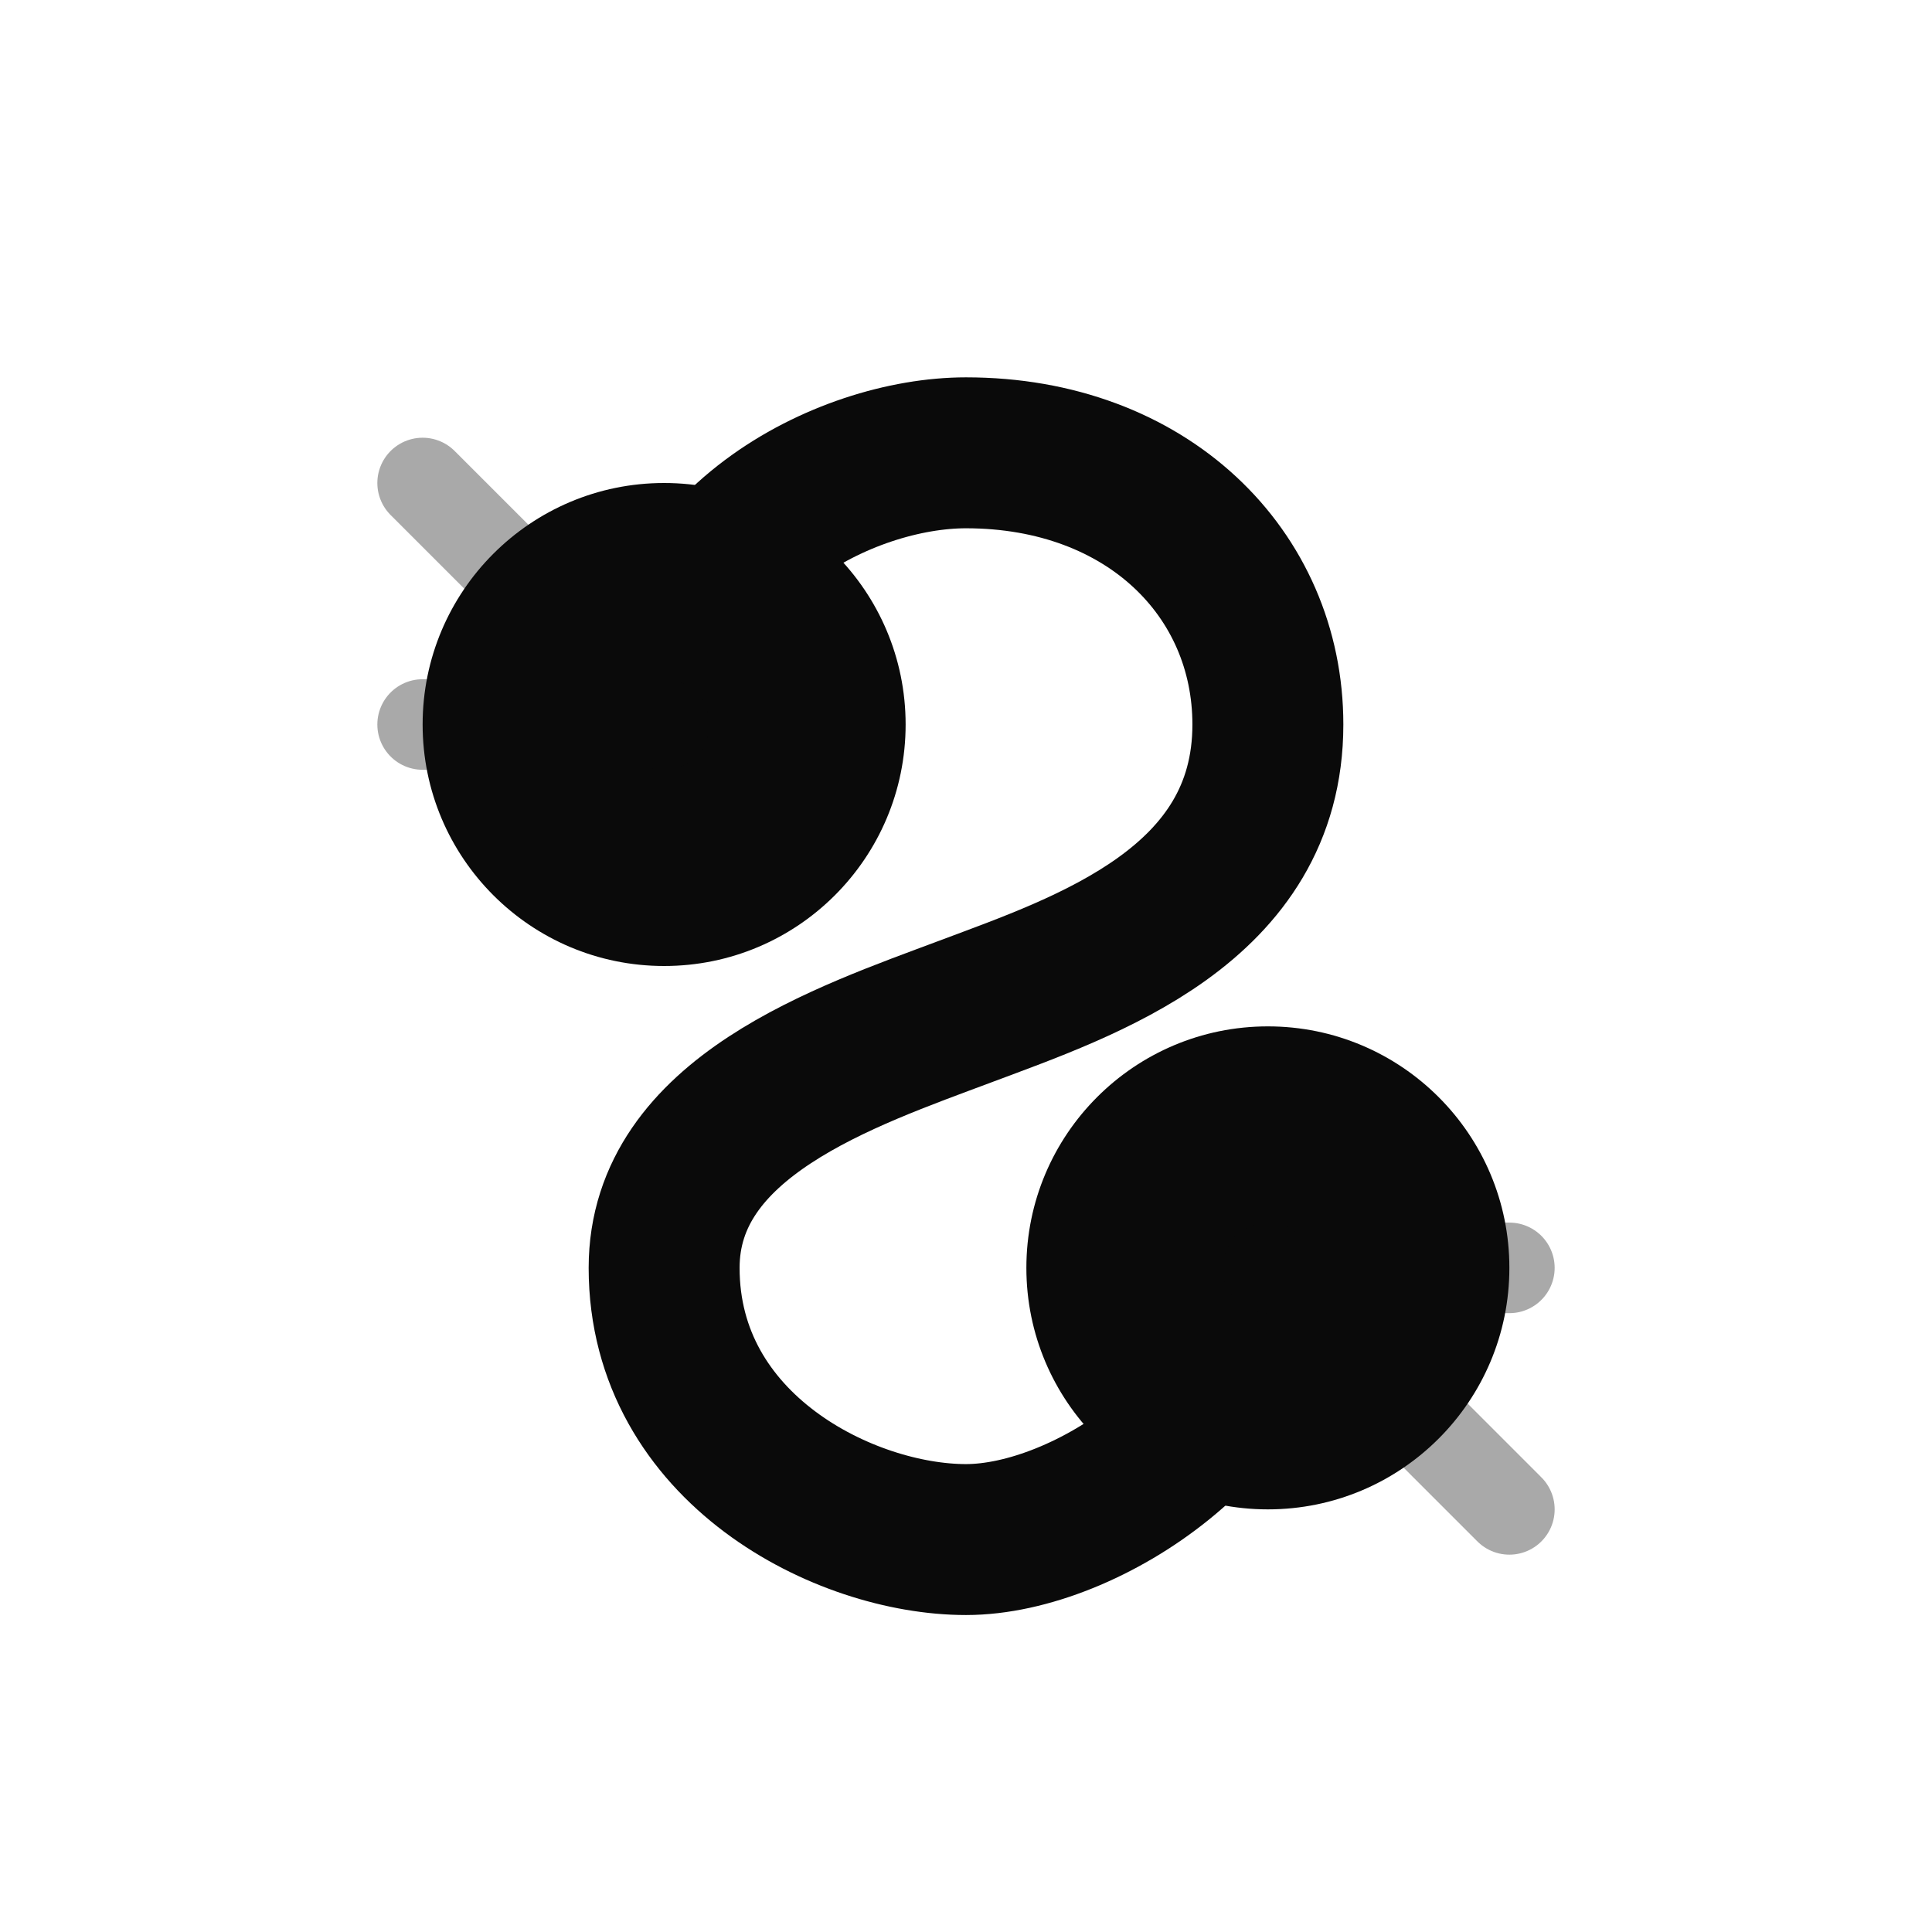
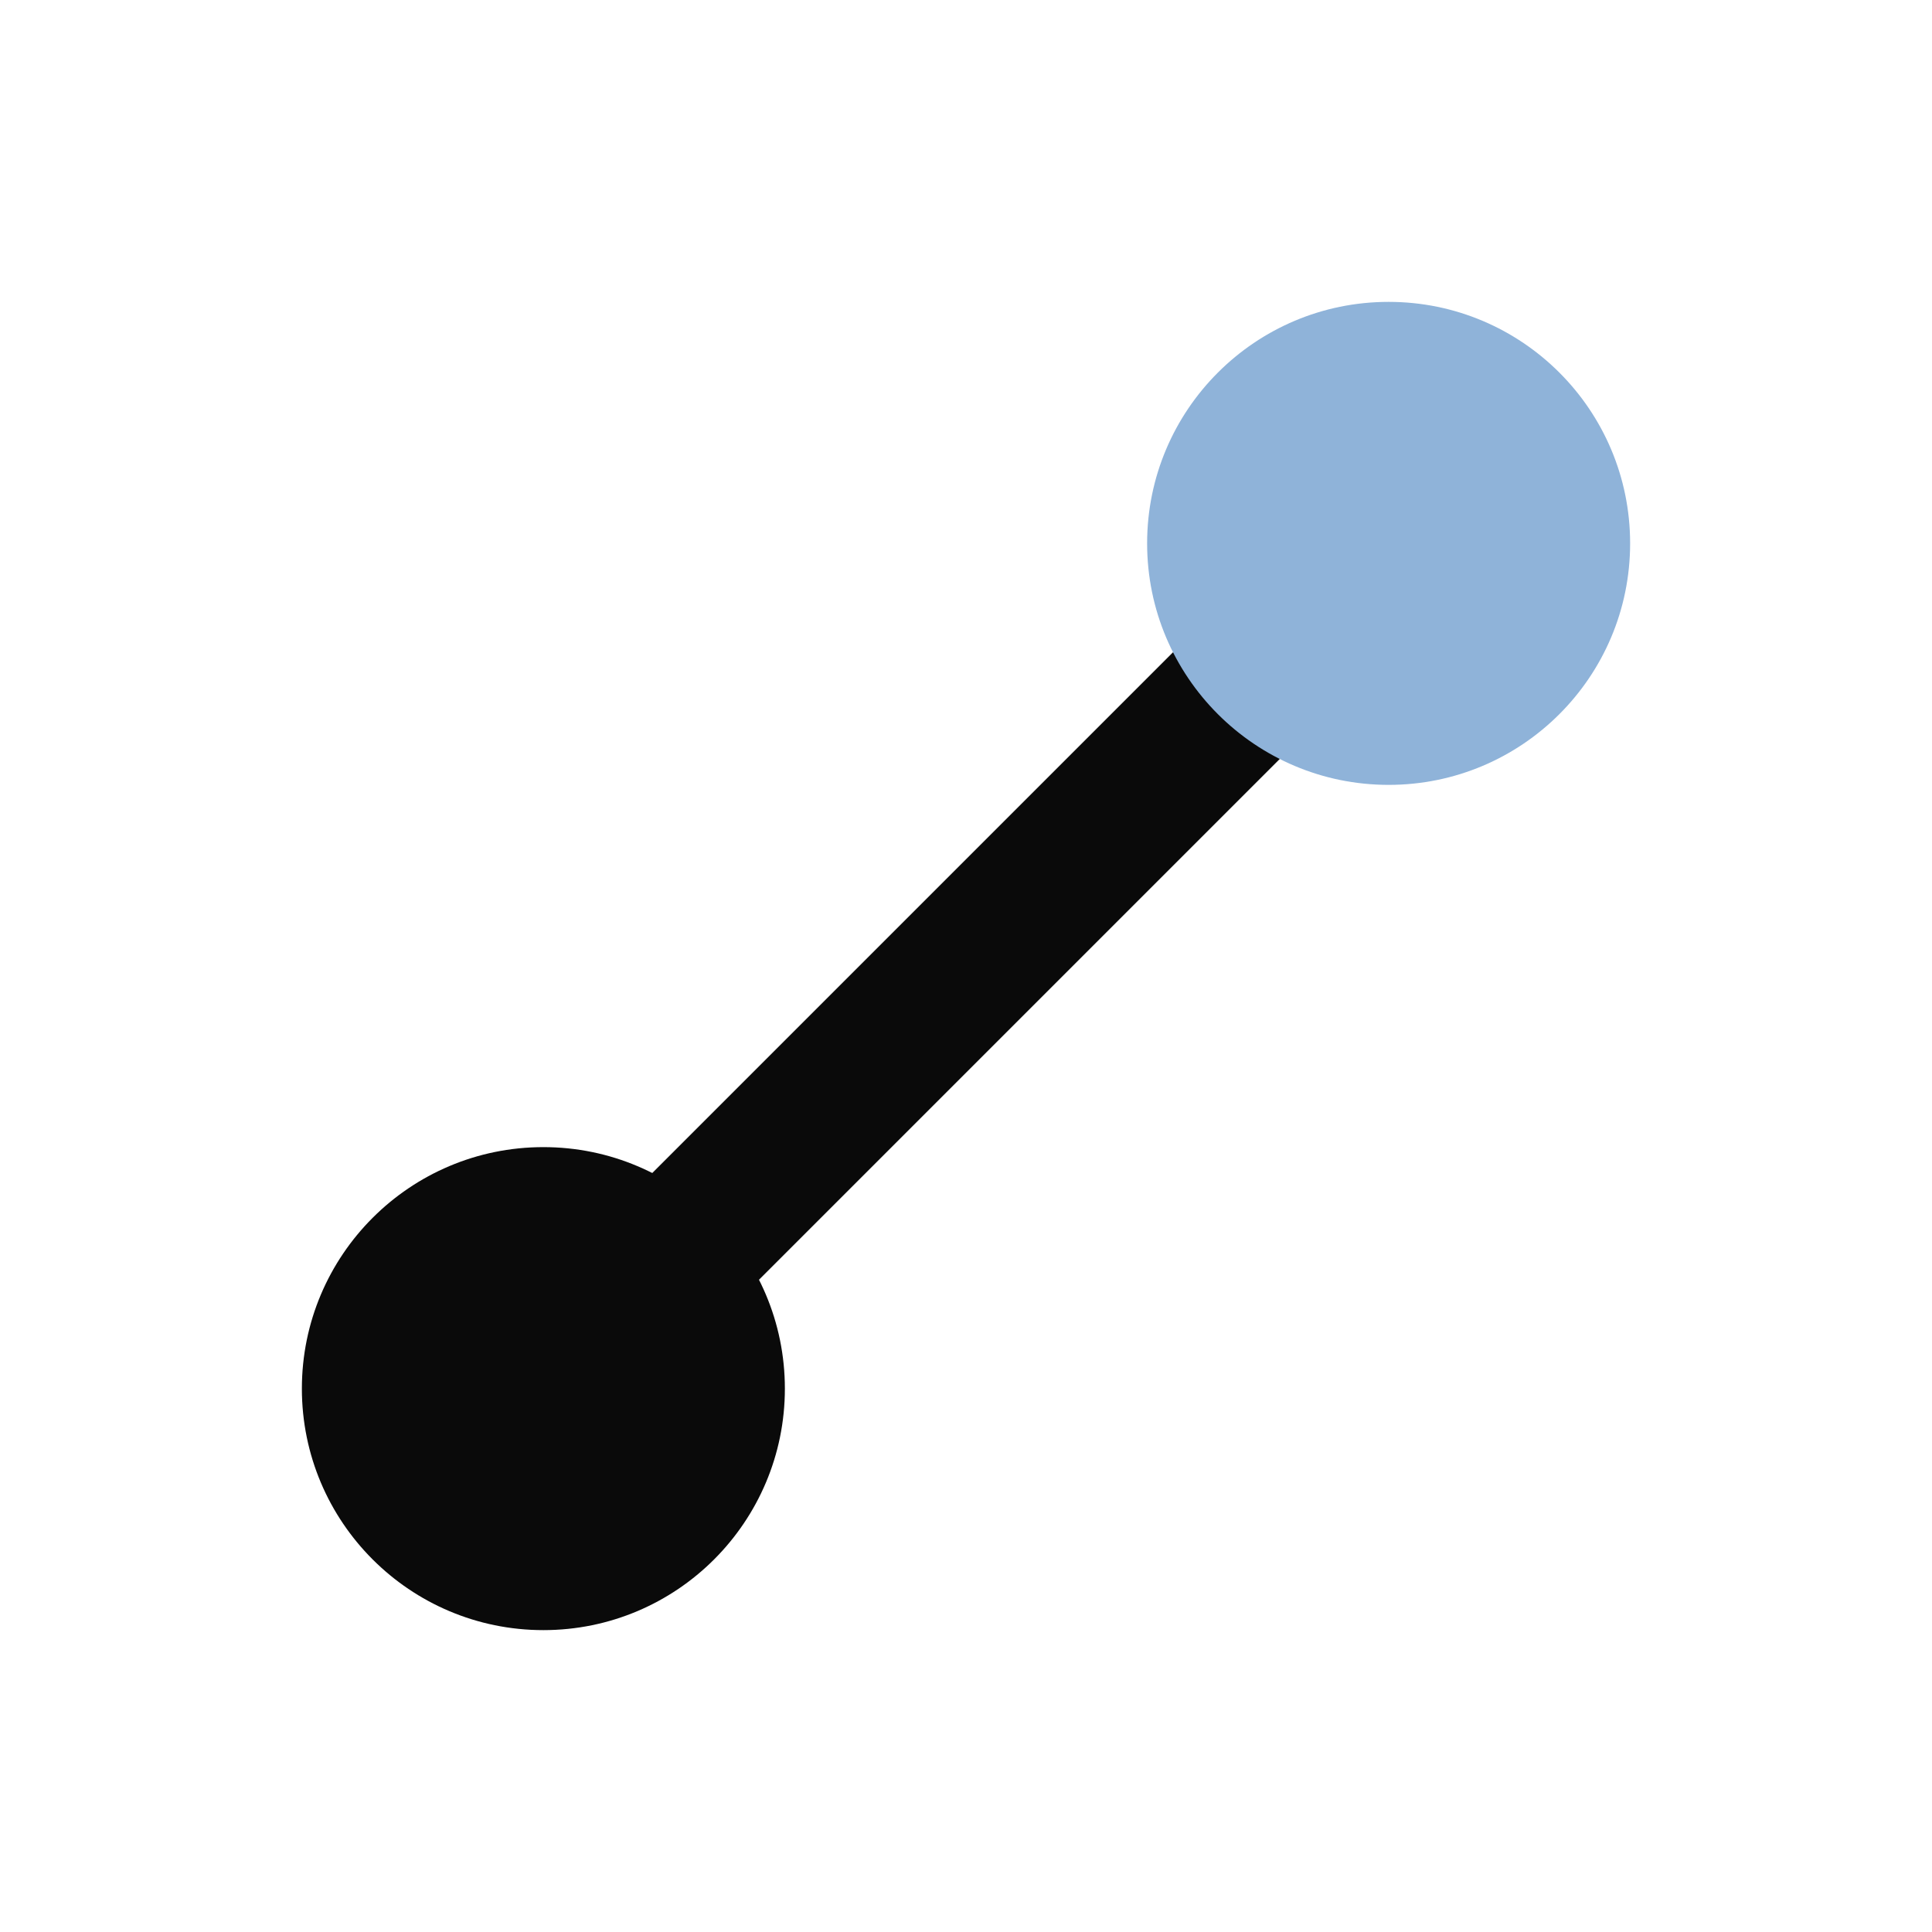
- <svg xmlns="http://www.w3.org/2000/svg" width="120" height="120" viewBox="0 0 64 64">
-   <path d="M22 24 C22 18, 28 15, 32 15 C38 15, 42 19, 42 24 C42 30, 36 32, 32 33.5 C28 35, 22 37, 22 42 C22 48, 28 51, 32 51 C36 51, 42 47, 42 42" stroke="#0A0A0A" stroke-width="5.0" fill="none" stroke-linecap="round" stroke-linejoin="round" />
-   <circle cx="22" cy="24" r="8" fill="#0A0A0A" />
-   <circle cx="42" cy="42" r="8" fill="#0A0A0A" />
-   <line x1="22" y1="24" x2="14" y2="16" stroke="#0A0A0A" stroke-width="3.0" stroke-linecap="round" opacity="0.35" />
-   <line x1="22" y1="24" x2="14" y2="24" stroke="#0A0A0A" stroke-width="3.0" stroke-linecap="round" opacity="0.35" />
-   <line x1="42" y1="42" x2="50" y2="50" stroke="#0A0A0A" stroke-width="3.0" stroke-linecap="round" opacity="0.35" />
-   <line x1="42" y1="42" x2="50" y2="42" stroke="#0A0A0A" stroke-width="3.0" stroke-linecap="round" opacity="0.35" />
+ <svg xmlns="http://www.w3.org/2000/svg" width="120" height="120" viewBox="0 0 64 64" role="img" aria-labelledby="t">
+   <line x1="18" y1="46" x2="46" y2="18" stroke="#0A0A0A" stroke-width="5" stroke-linecap="round" />
+   <circle cx="18" cy="46" r="8" fill="#0A0A0A" />
+   <circle cx="46" cy="18" r="8" fill="#8FB3D9" />
</svg>
